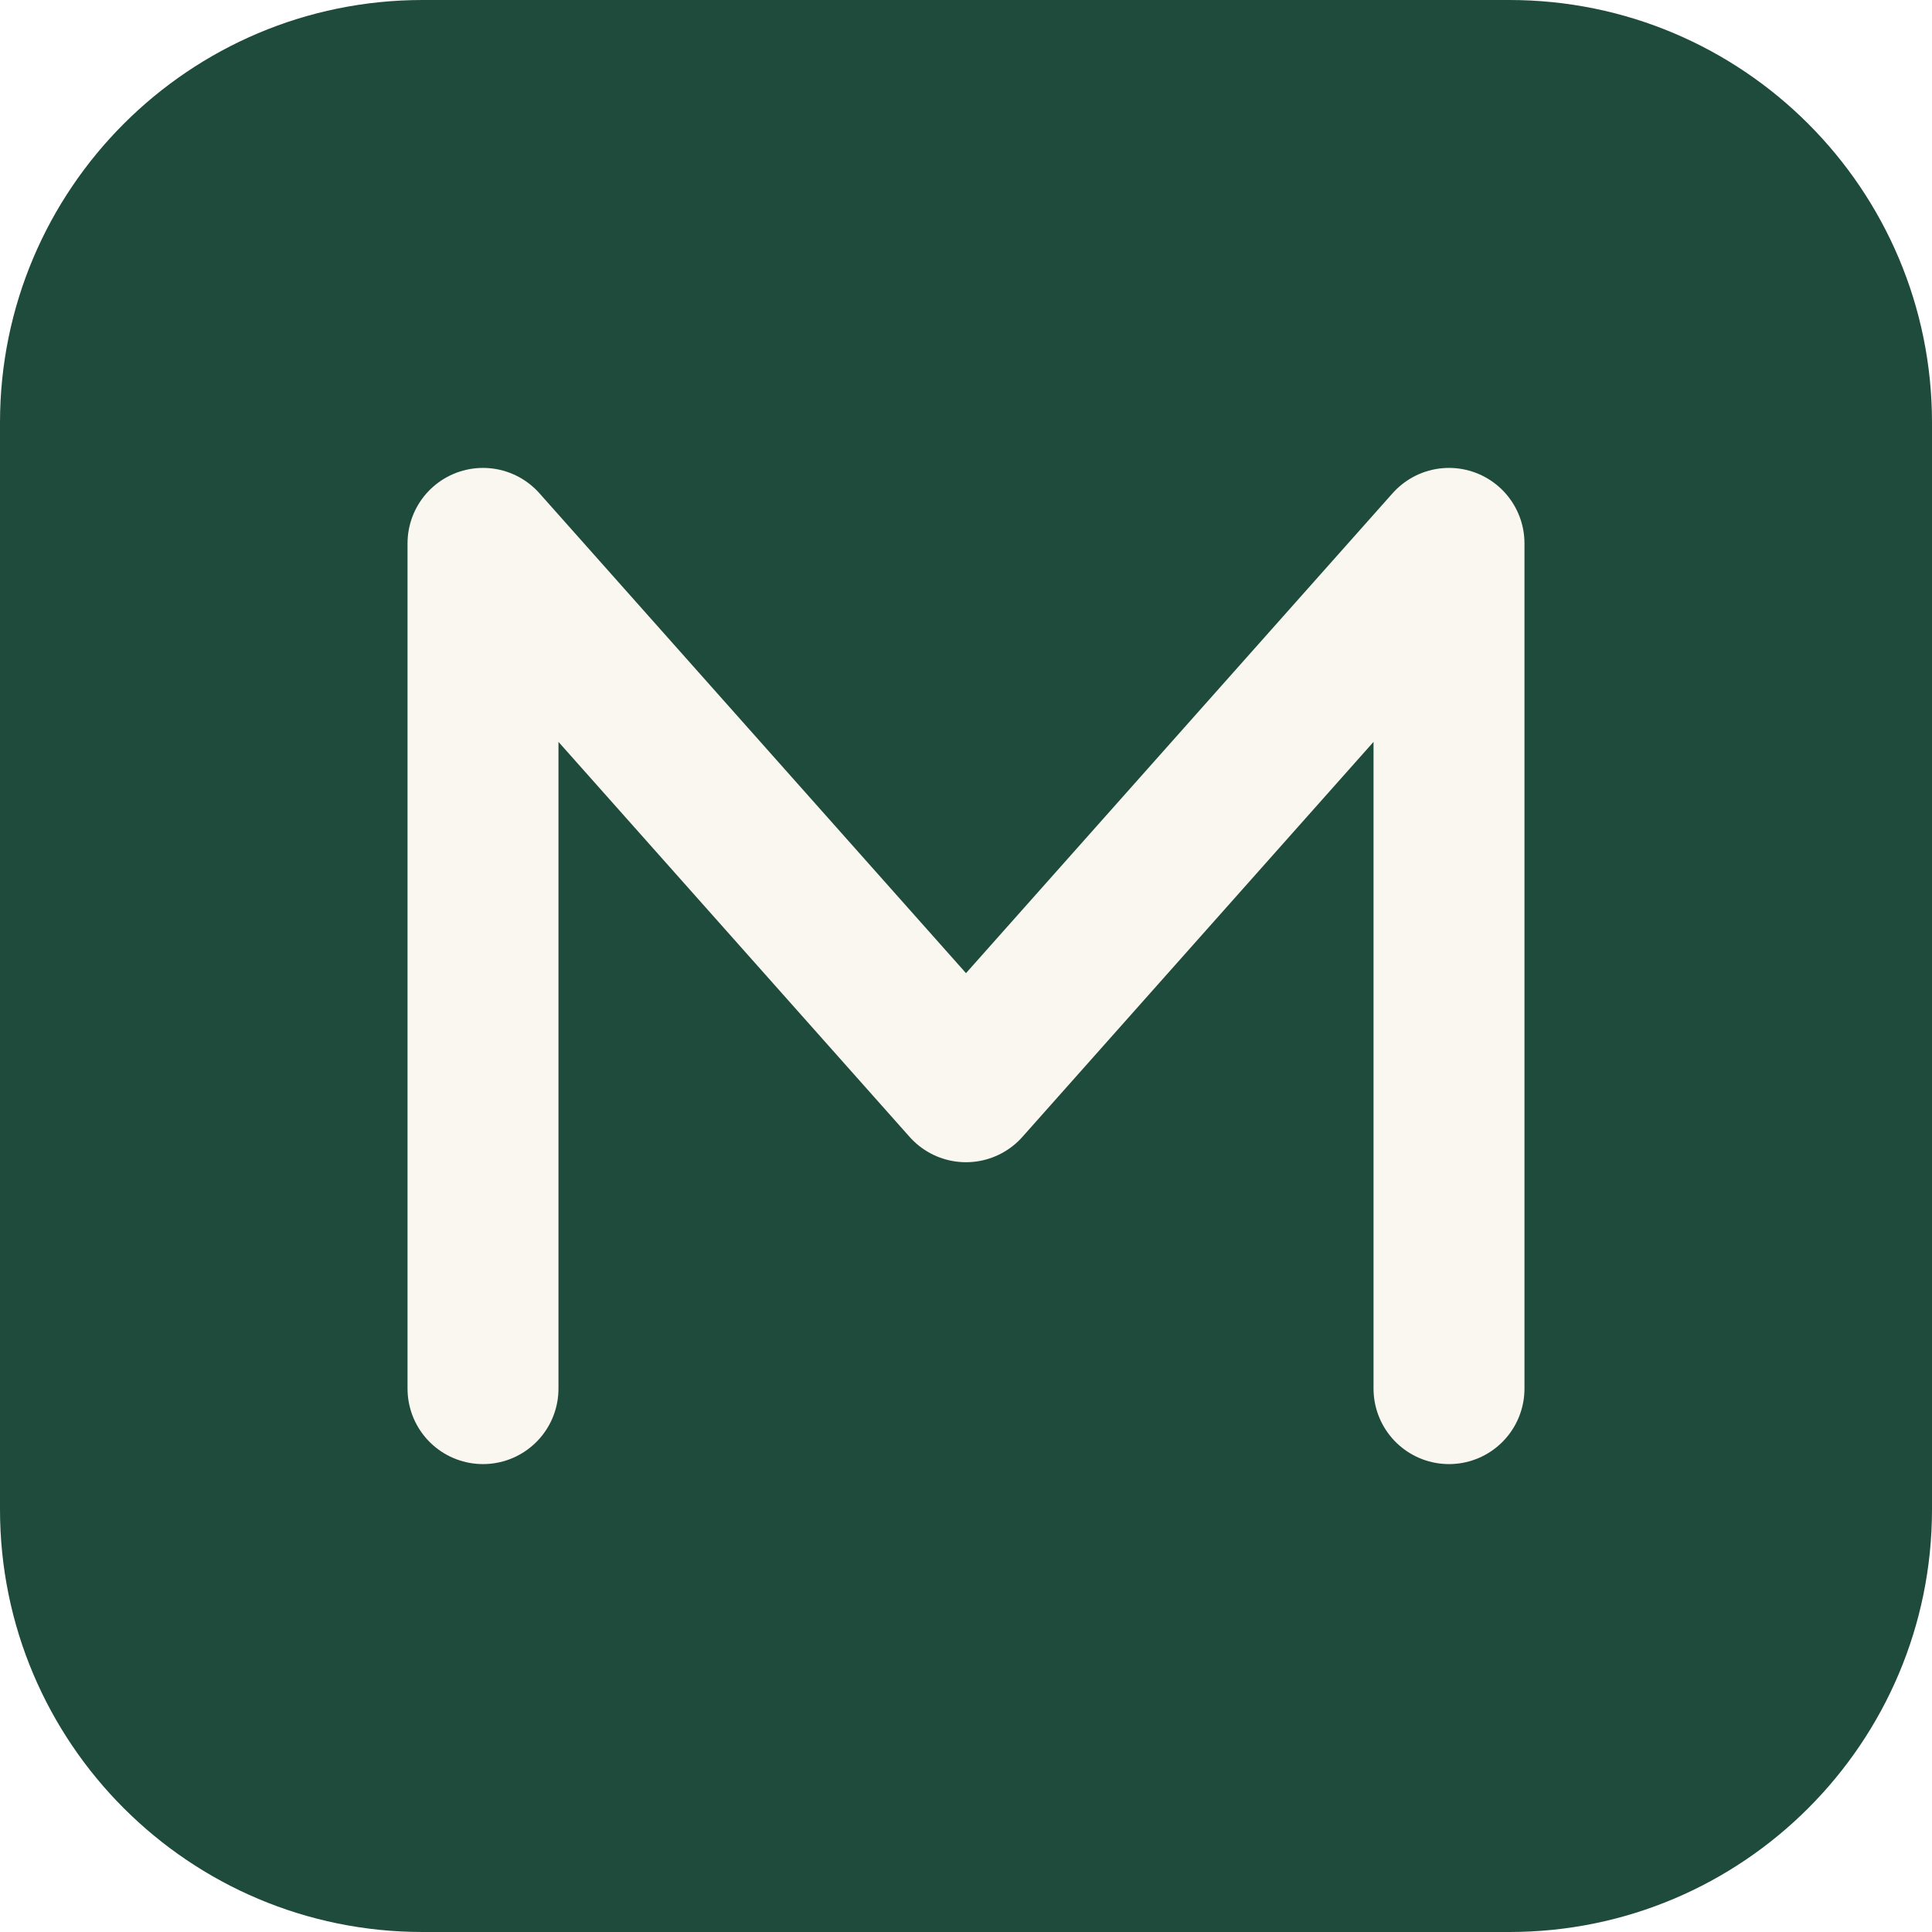
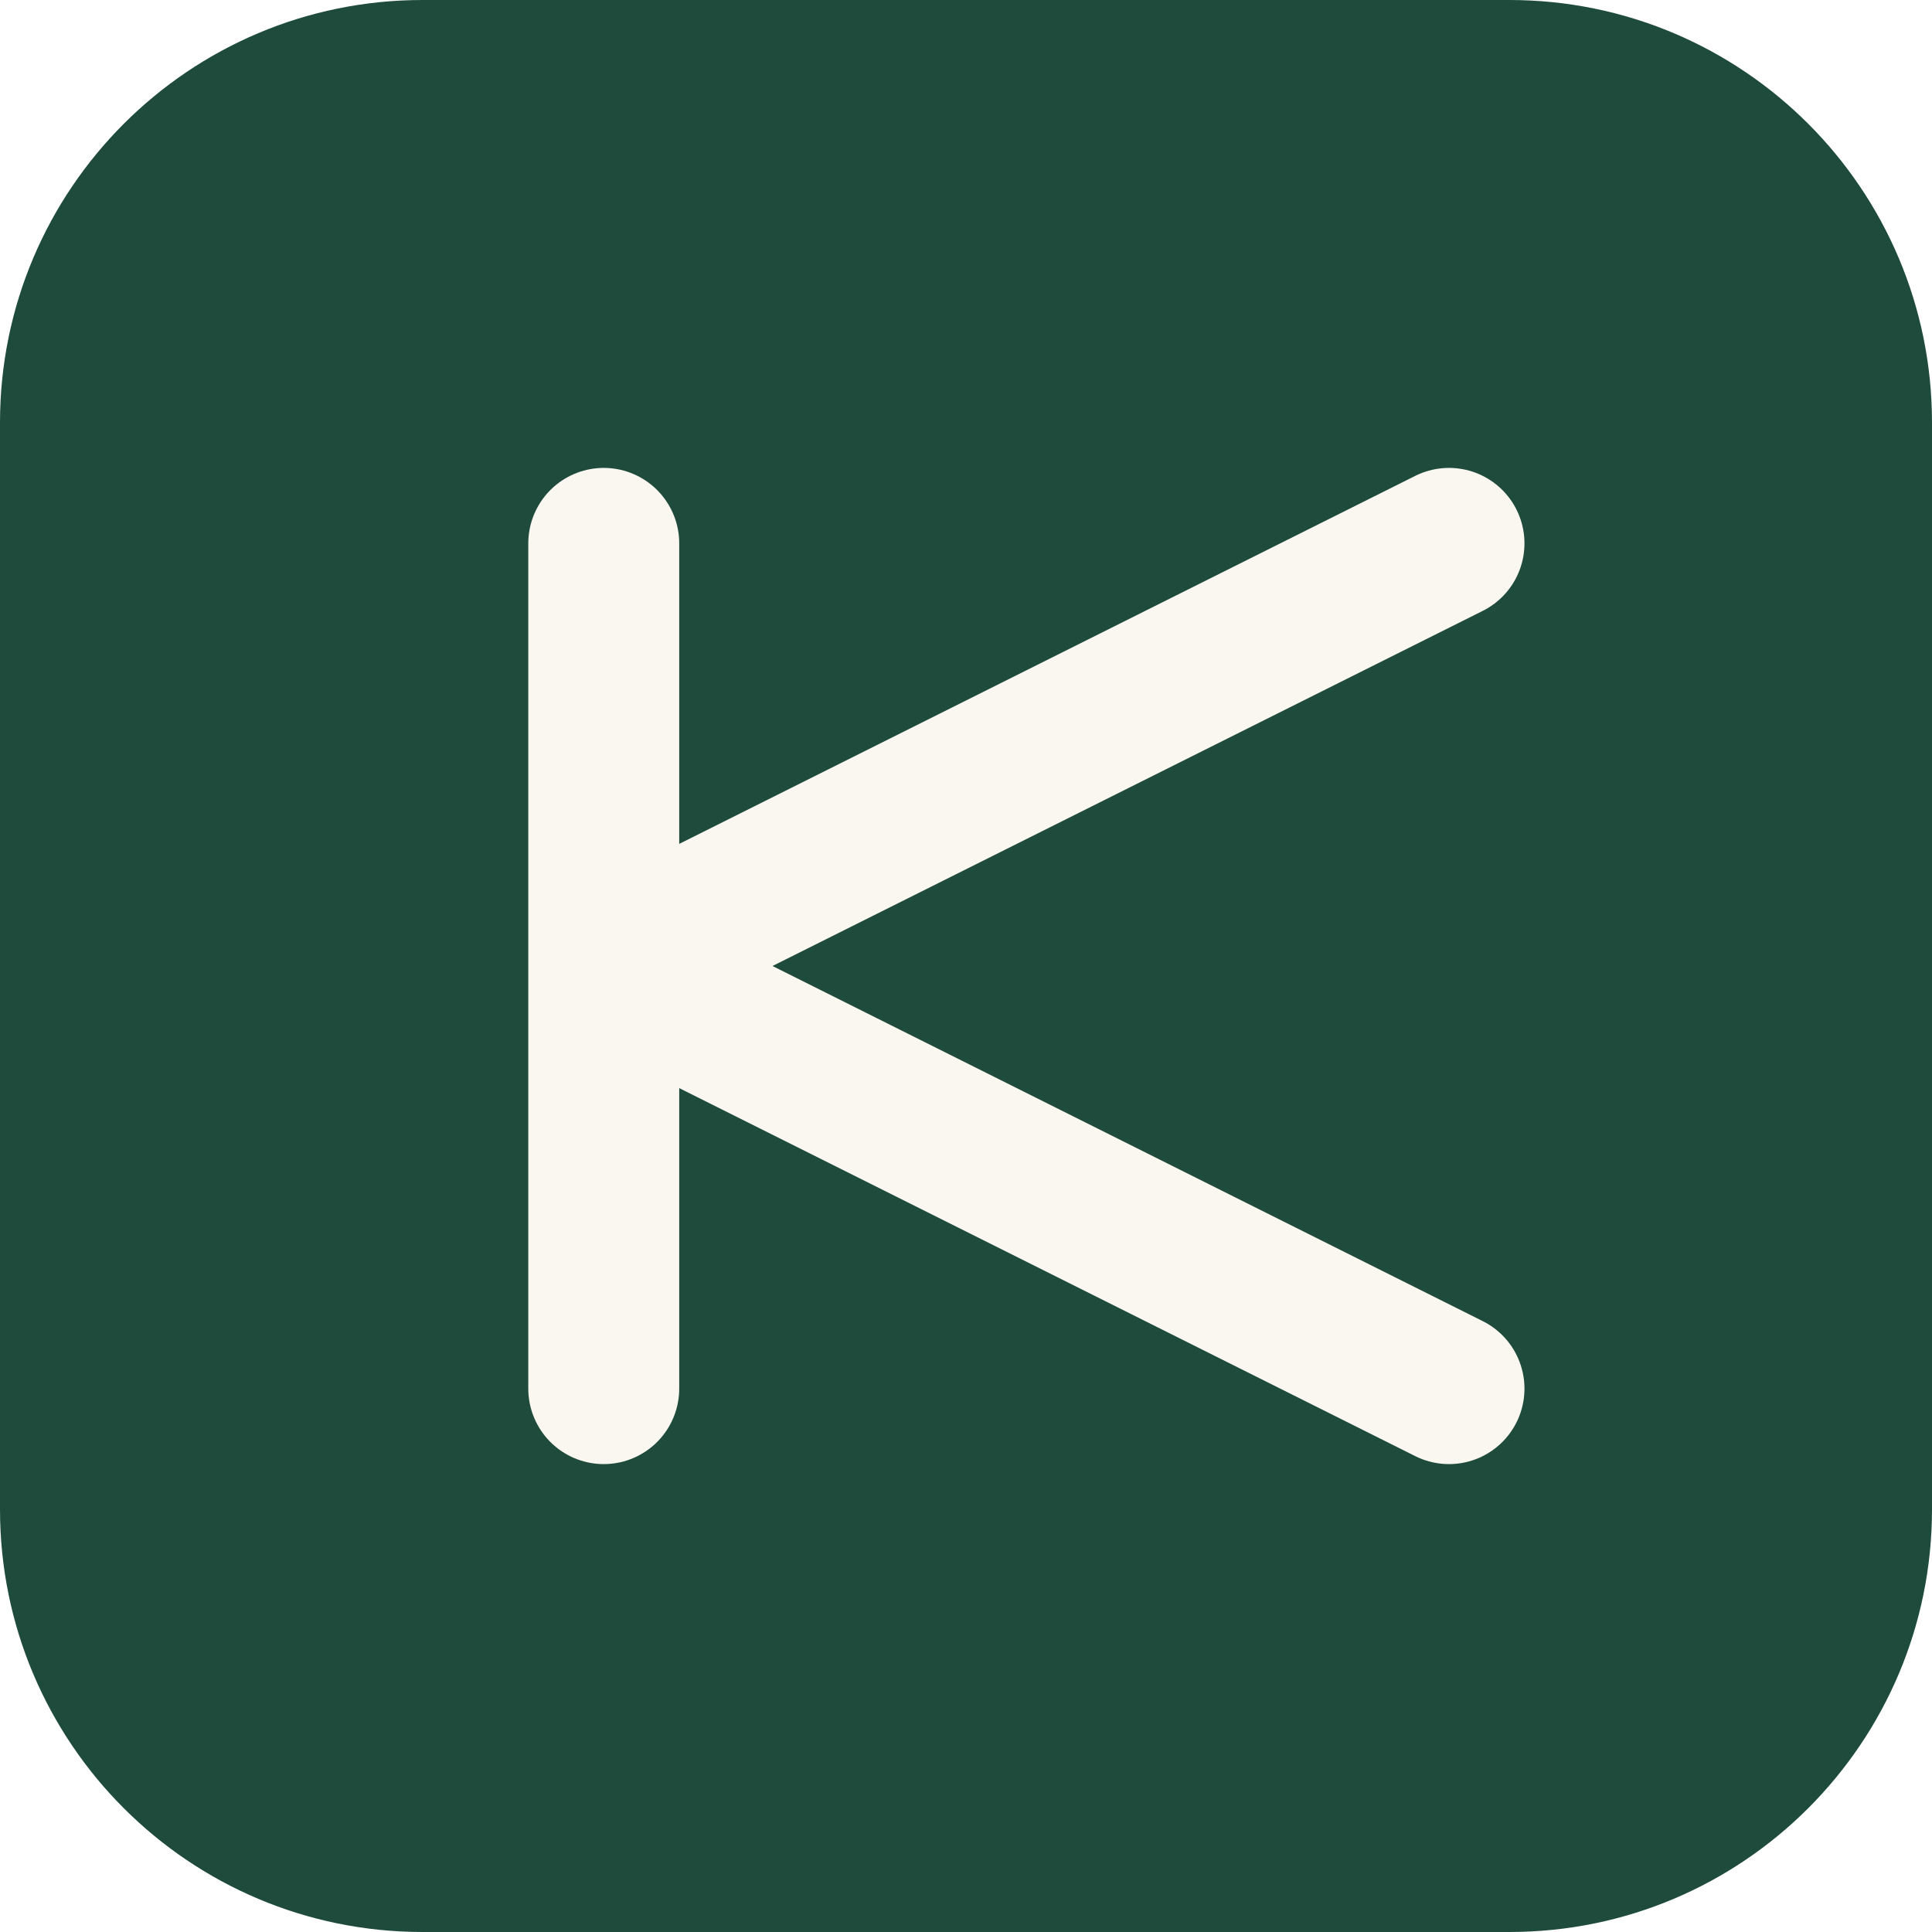
- <svg xmlns="http://www.w3.org/2000/svg" viewBox="0 0 32 32" role="img" aria-label="Mithra">
+ <svg xmlns="http://www.w3.org/2000/svg" viewBox="0 0 32 32" role="img" aria-label="Karnam">
  <rect width="32" height="32" rx="7" fill="#1E4B3C" />
-   <path d="M8 23V9l8 9 8-9v14" fill="none" stroke="#FAF7F1" stroke-width="2.5" stroke-linecap="round" stroke-linejoin="round" />
+   <path d="M24 9L10 16L24 23M10 9V23" fill="none" stroke="#FAF7F1" stroke-width="2.5" stroke-linecap="round" stroke-linejoin="round" />
</svg>
